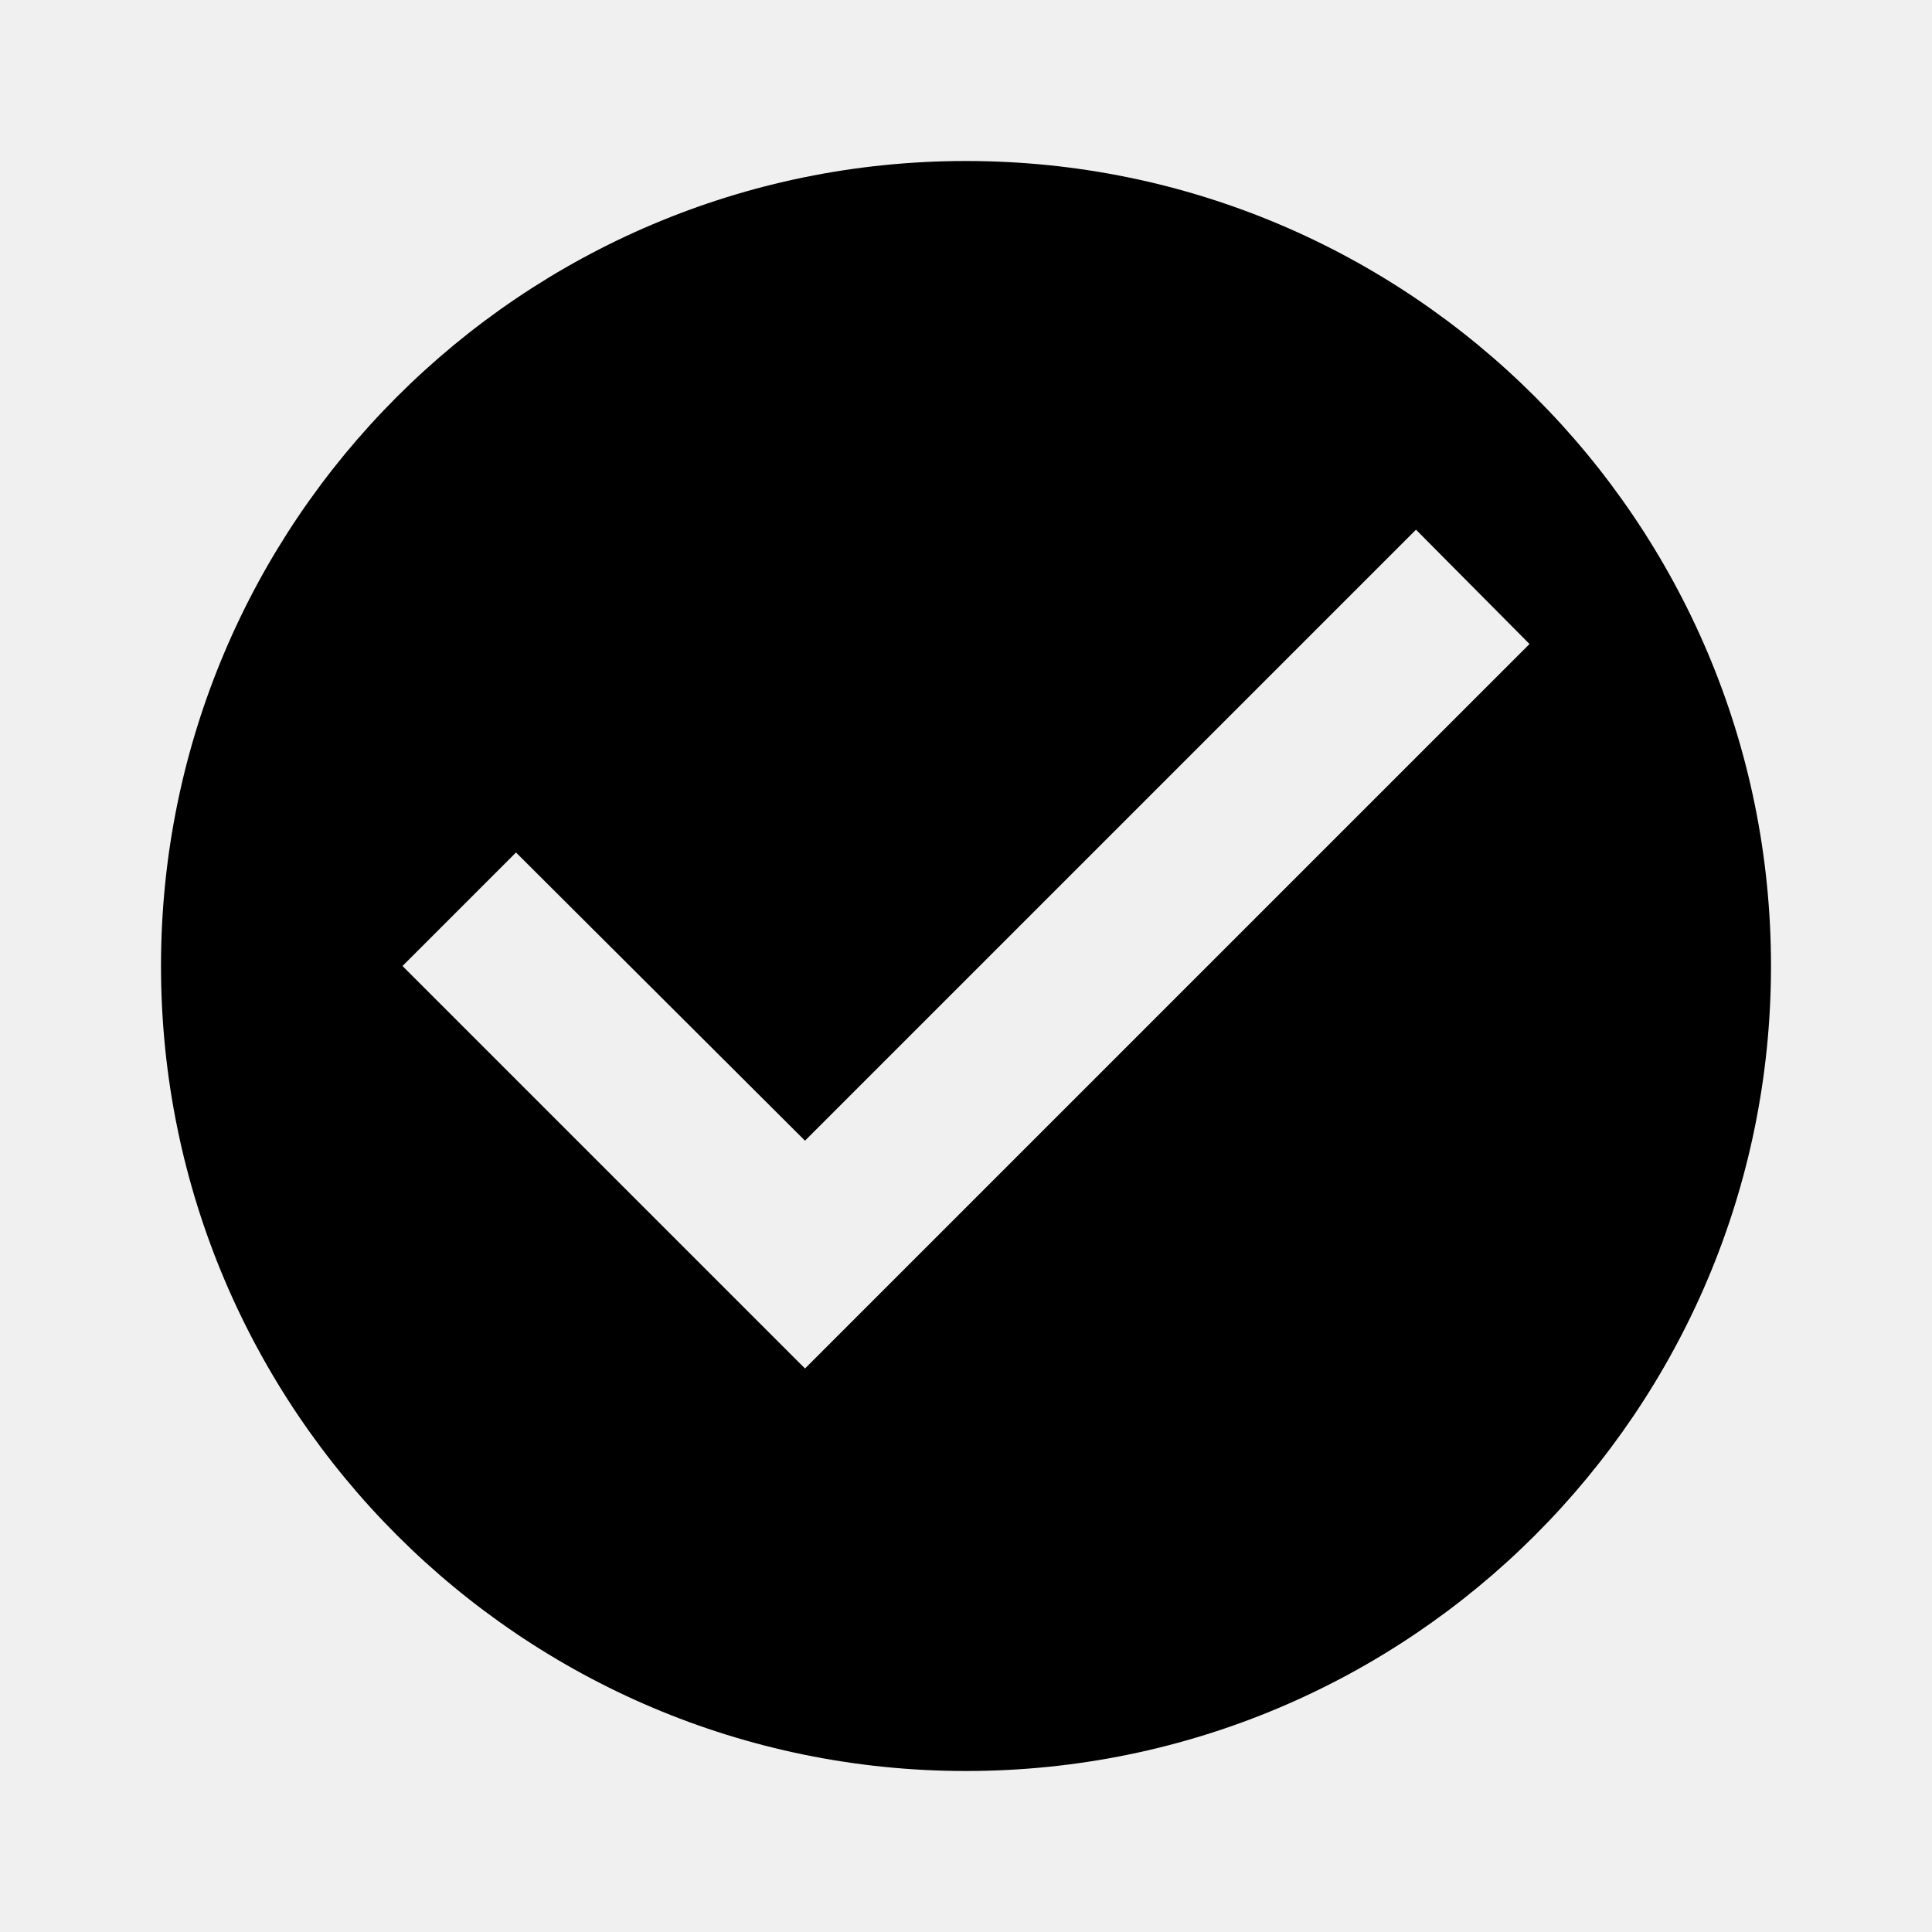
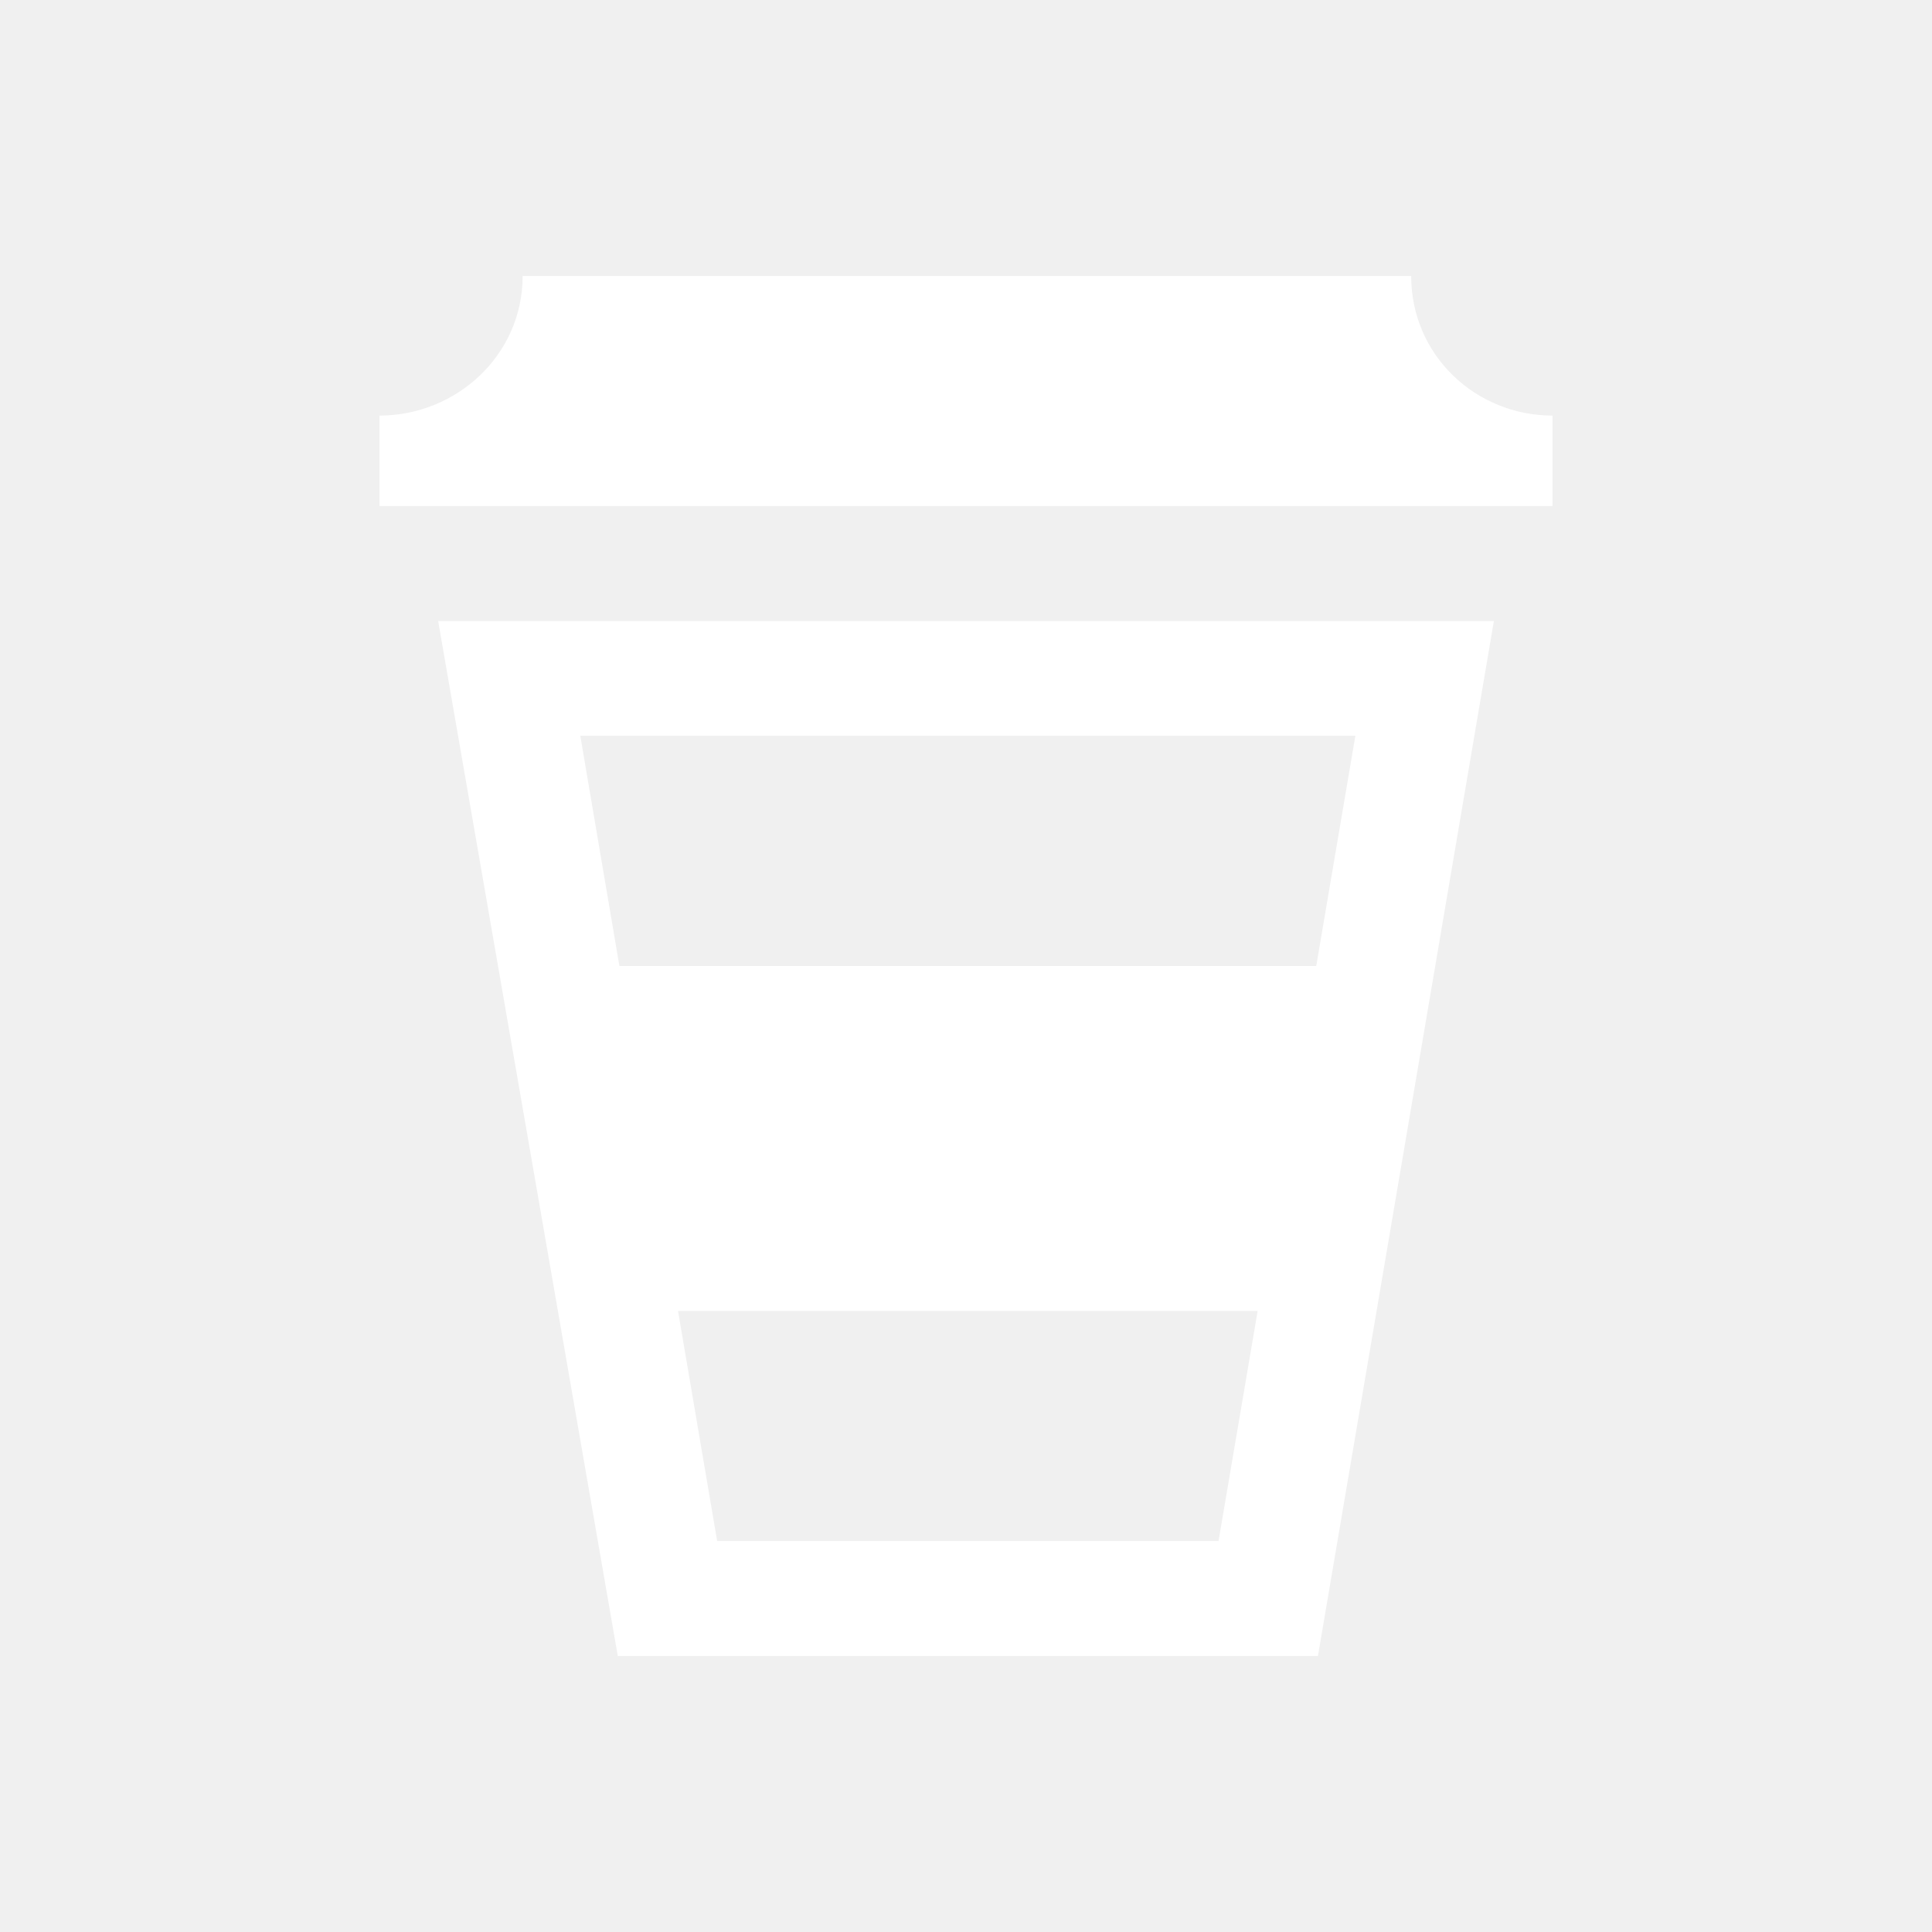
- <svg xmlns="http://www.w3.org/2000/svg" width="24" height="24" viewBox="0 0 24 24" fill="currentColor">
-   <path d="M12 2C6.48 2 2 6.48 2 12s4.48 10 10 10 10-4.48 10-10S17.52 2 12 2zm-2 15l-5-5 1.41-1.41L10 14.17l7.59-7.59L19 8l-9 9z" />
+ <svg xmlns="http://www.w3.org/2000/svg" width="56" height="56" viewBox="0 0 56 56" fill="none">
+   <rect opacity="0.01" width="56" height="56" fill="white" />
+   <g clip-path="url(#clip0_0_169)">
+     <path fill-rule="evenodd" clip-rule="evenodd" d="M45 12.046C42.785 12.046 40.904 10.307 40.904 8H15.149C15.149 10.304 13.216 12.046 11 12.046V14.667H45V12.046ZM12.7 18L17.907 48H38.201L43.301 18H12.7ZM39.286 21.326L38.152 28H17.954L16.82 21.326H39.286ZM20.787 44.667L19.653 38H36.453L35.32 44.667H20.787Z" fill="white" />
+   </g>
+   <defs>
+     <clipPath id="clip0_0_169">
+       <rect width="34" height="40" fill="white" transform="translate(11 8)" />
+     </clipPath>
+   </defs>
</svg>
